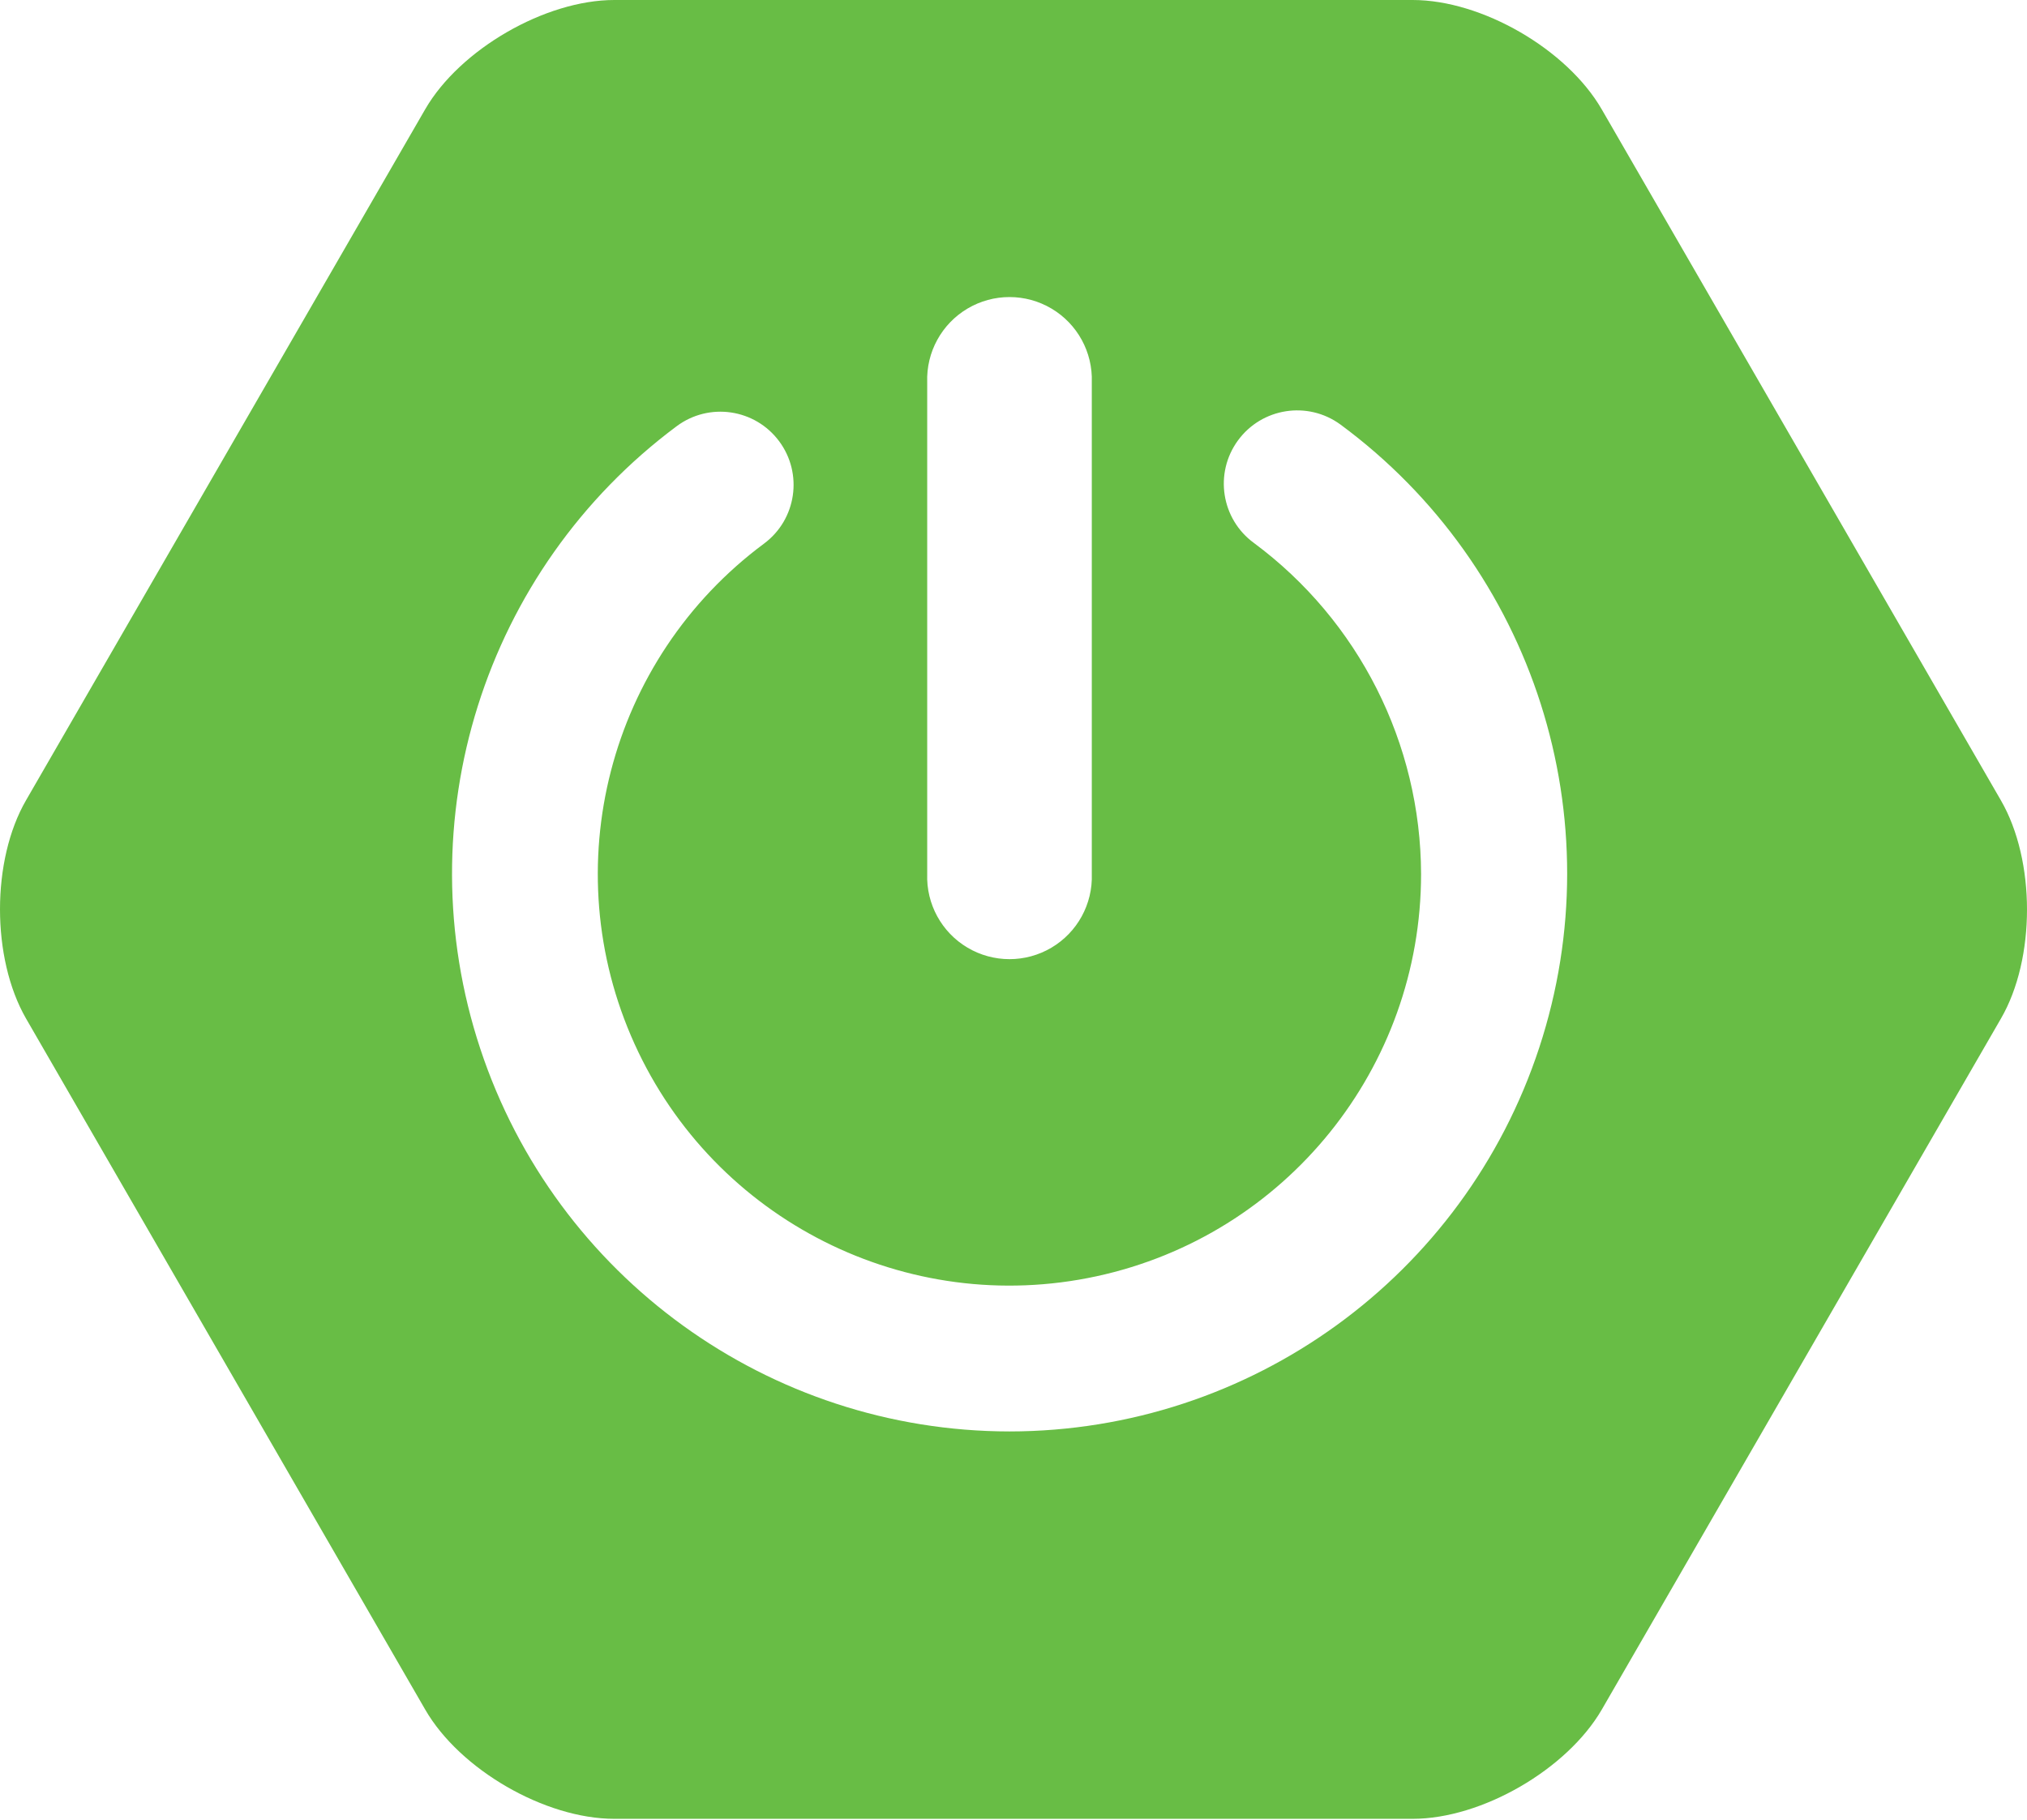
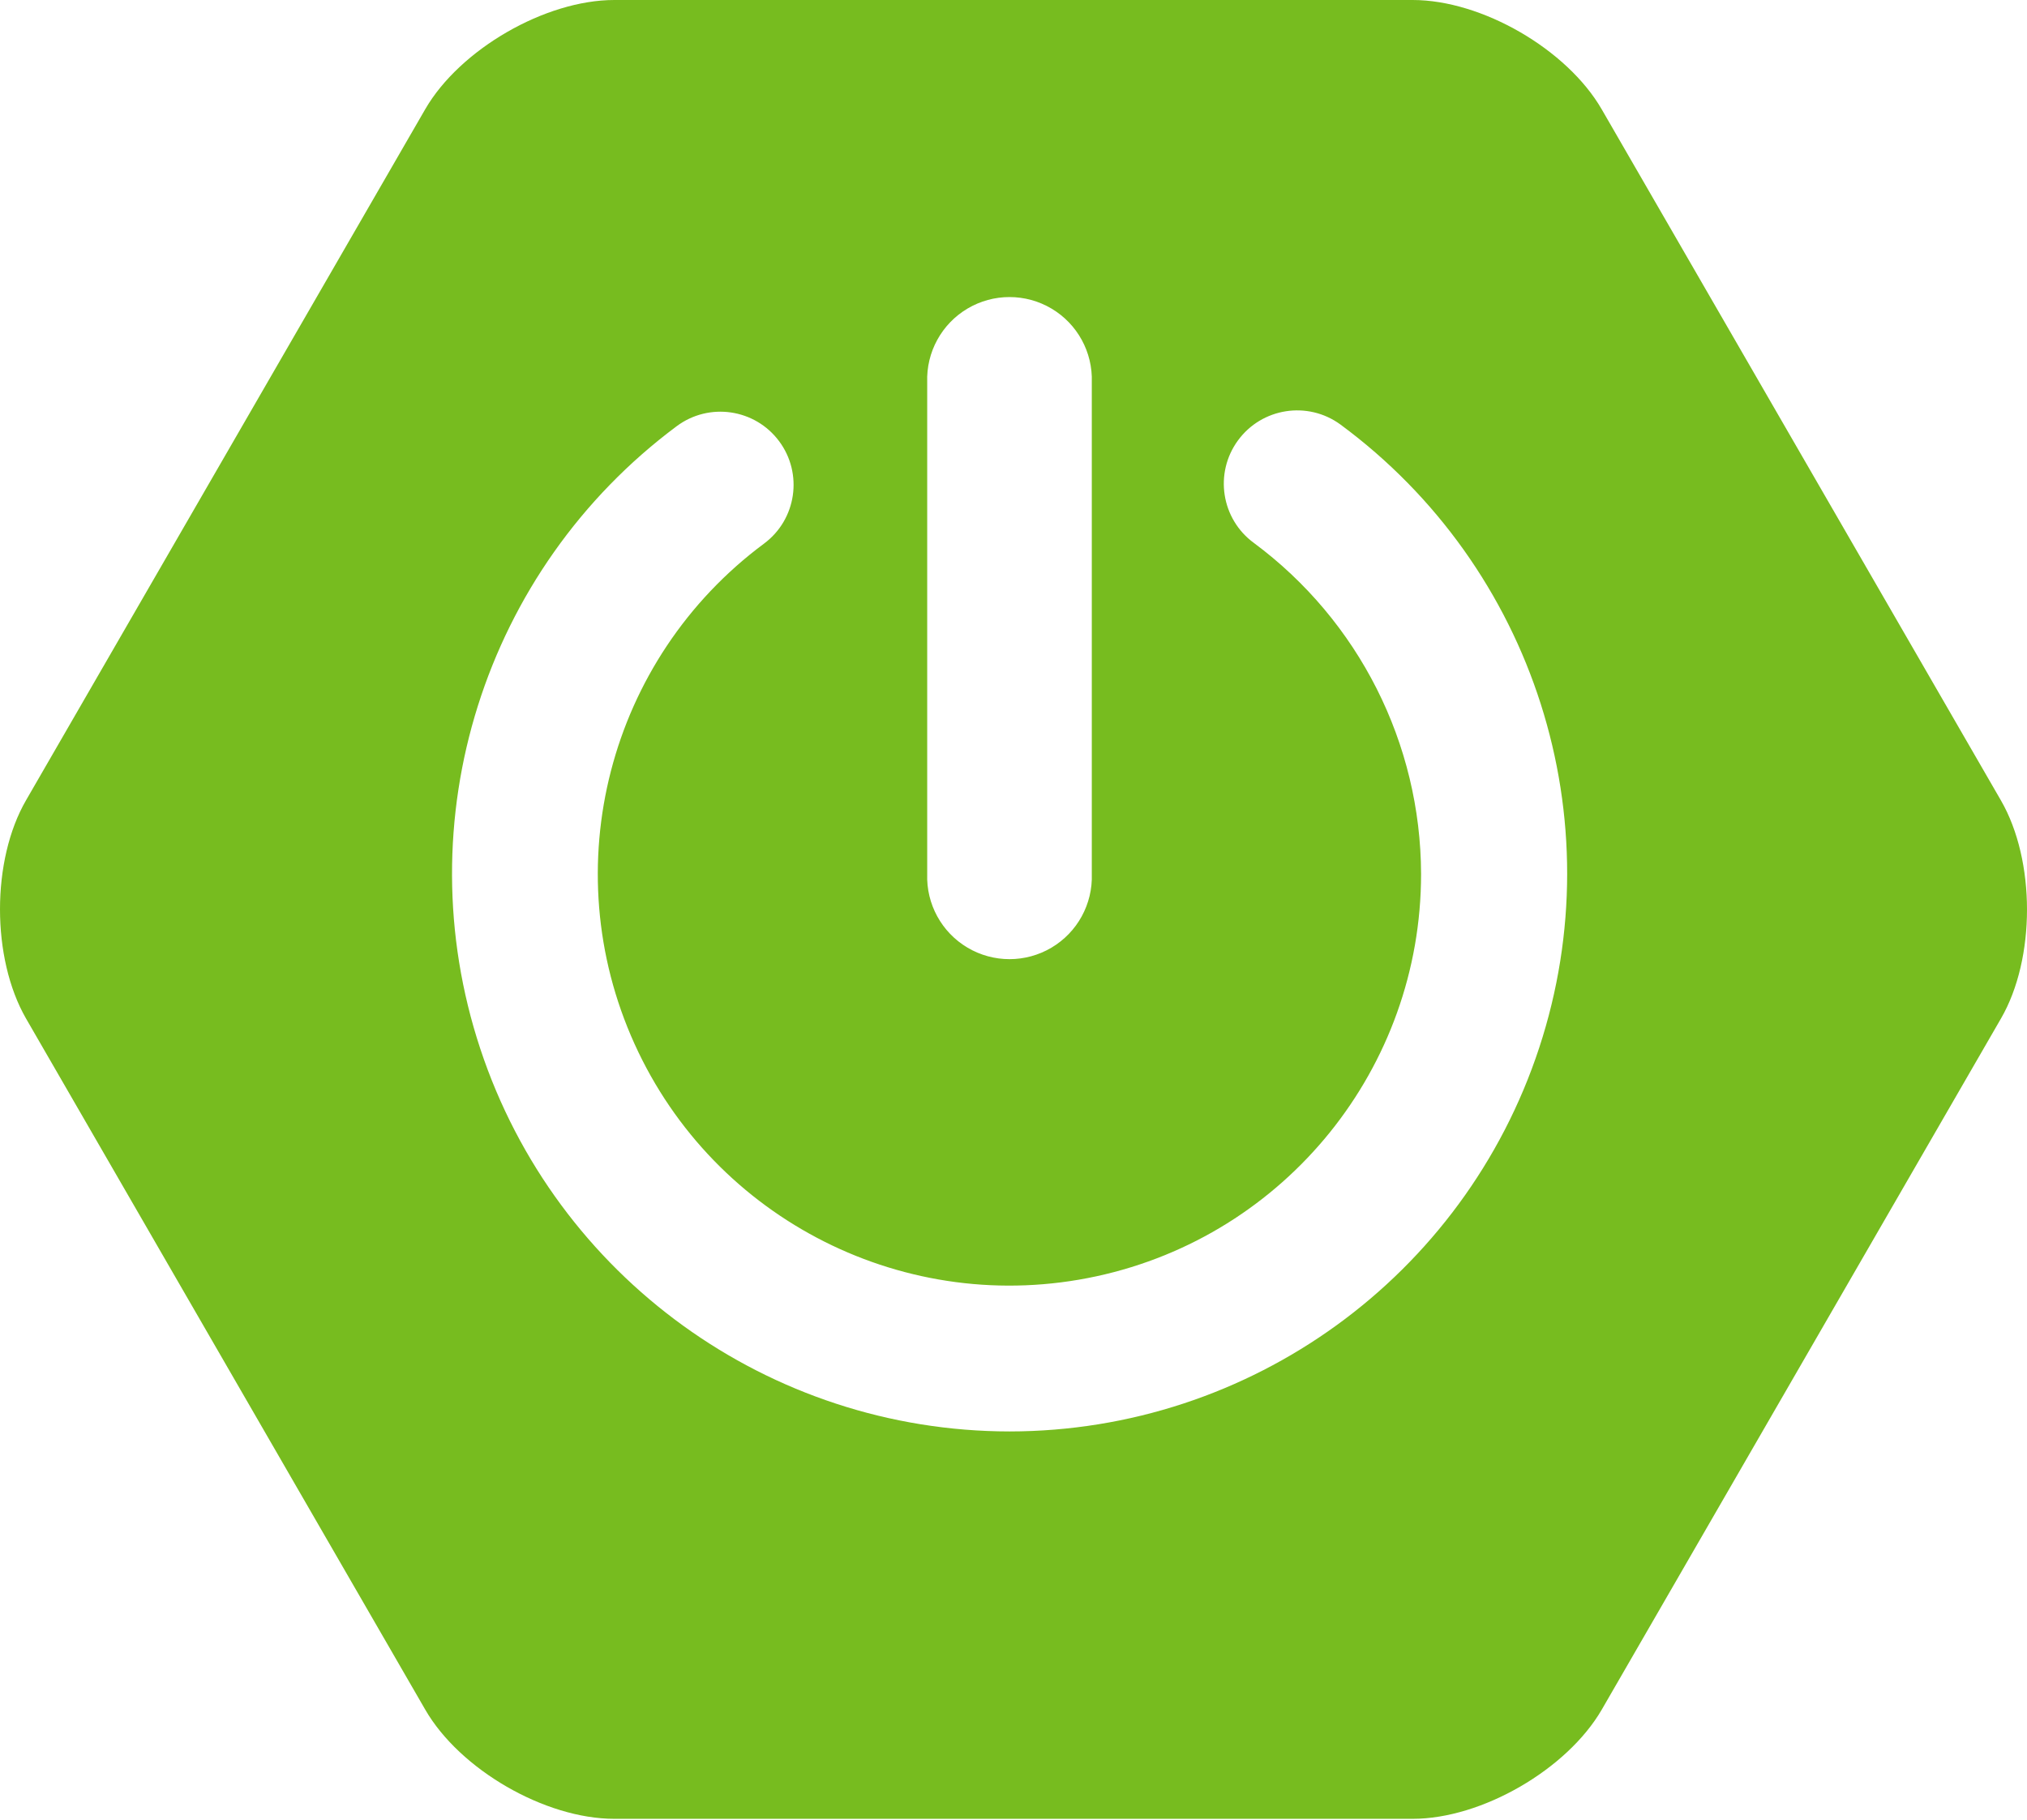
<svg xmlns="http://www.w3.org/2000/svg" width="205.3" height="184.28" viewBox="0 0 205.3 184.28">
-   <defs>
-     <style>.a{fill:#68bd45;}</style>
-   </defs>
-   <path class="a" d="M202.66,81.08l-40.43-70C158.72,5,150.1,0,143.08,0H62.22c-7,0-15.64,5-19.15,11.06l-40.43,70c-3.52,6.08-3.52,16,0,22.12l40.43,70c3.51,6.08,12.13,11.06,19.15,11.06h80.86c7,0,15.63-5,19.15-11.06l40.43-70C206.18,97.11,206.18,87.17,202.66,81.08ZM93.91,38.72a8.34,8.34,0,1,1,16.67,0V88.53a8.34,8.34,0,1,1-16.67,0ZM102.25,145A56.51,56.51,0,0,1,68.54,43.17a7.41,7.41,0,1,1,8.85,11.89,41.69,41.69,0,1,0,66.54,33.47A41.89,41.89,0,0,0,127,55,7.41,7.41,0,0,1,135.76,43a56.52,56.52,0,0,1-33.51,102Z" />
+   <path fill="#77bc1f" d="M202.66,81.08l-40.43-70C158.72,5,150.1,0,143.08,0H62.22c-7,0-15.64,5-19.15,11.06l-40.43,70c-3.52,6.08-3.52,16,0,22.12l40.43,70c3.51,6.08,12.13,11.06,19.15,11.06h80.86c7,0,15.63-5,19.15-11.06l40.43-70C206.18,97.11,206.18,87.17,202.66,81.08ZM93.91,38.72a8.34,8.34,0,1,1,16.67,0V88.53a8.34,8.34,0,1,1-16.67,0ZM102.25,145A56.51,56.51,0,0,1,68.54,43.17a7.41,7.41,0,1,1,8.85,11.89,41.69,41.69,0,1,0,66.54,33.47A41.89,41.89,0,0,0,127,55,7.41,7.41,0,0,1,135.76,43a56.52,56.52,0,0,1-33.51,102Z" />
</svg>
